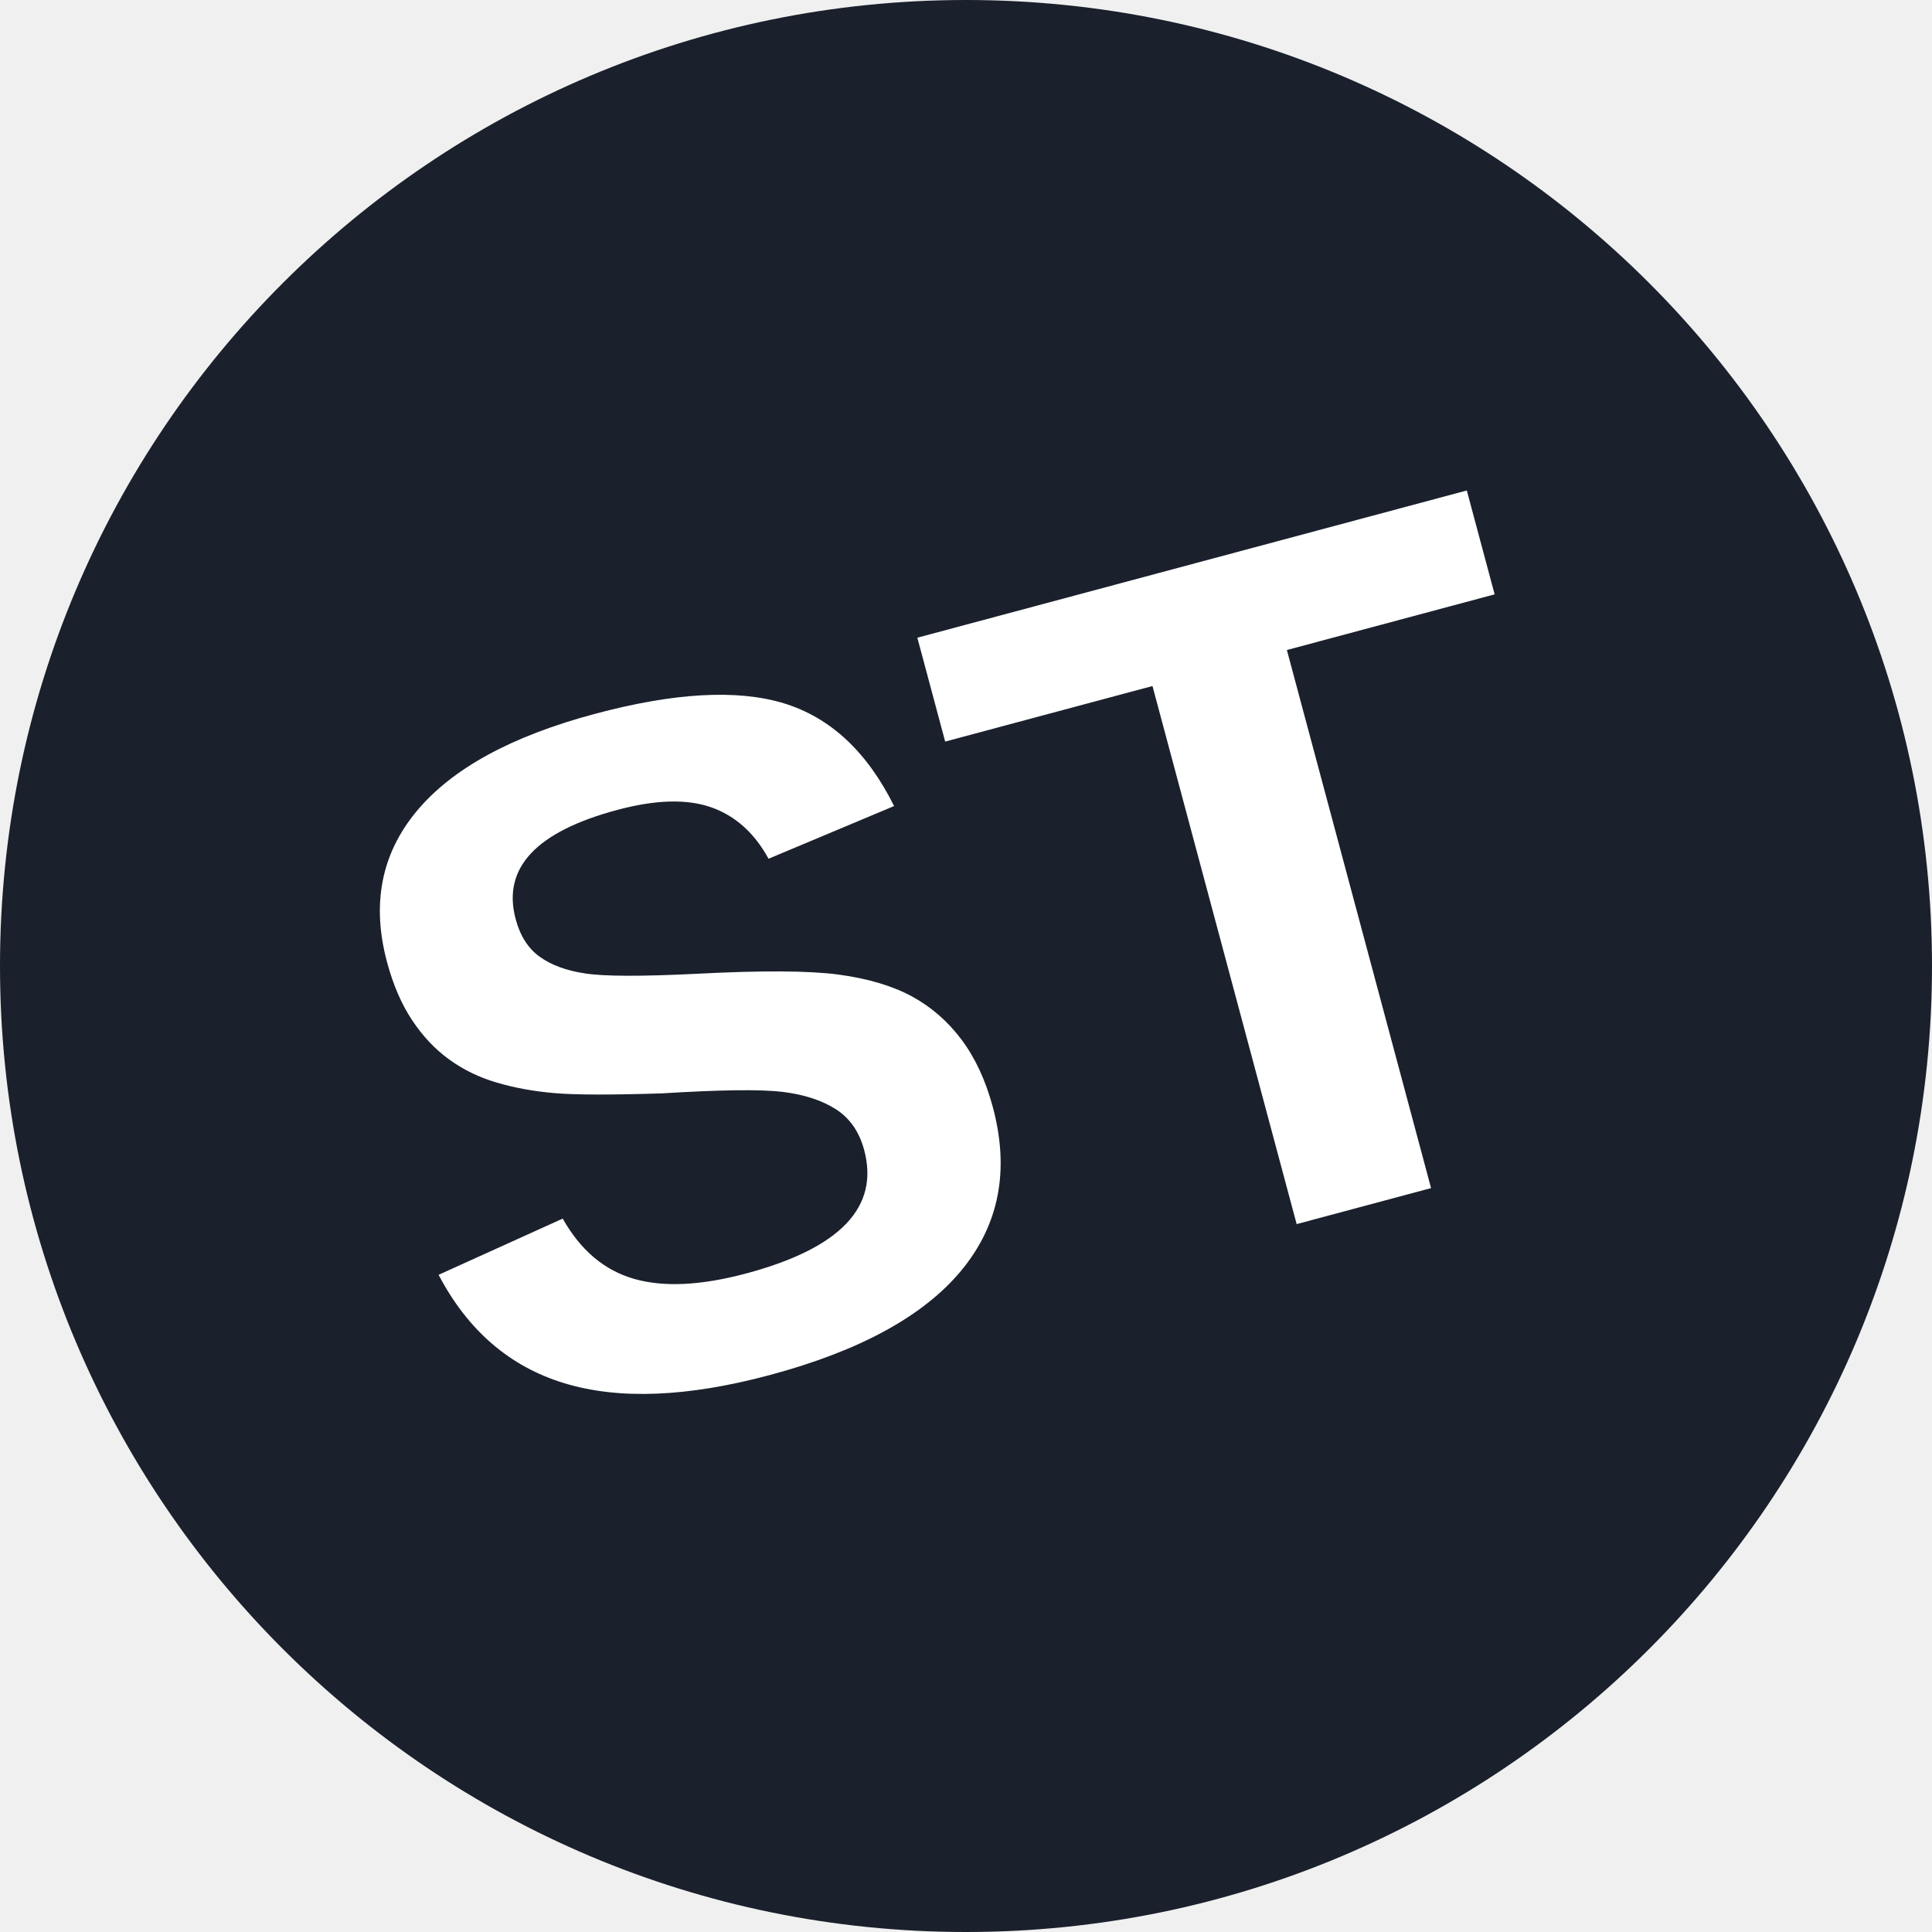
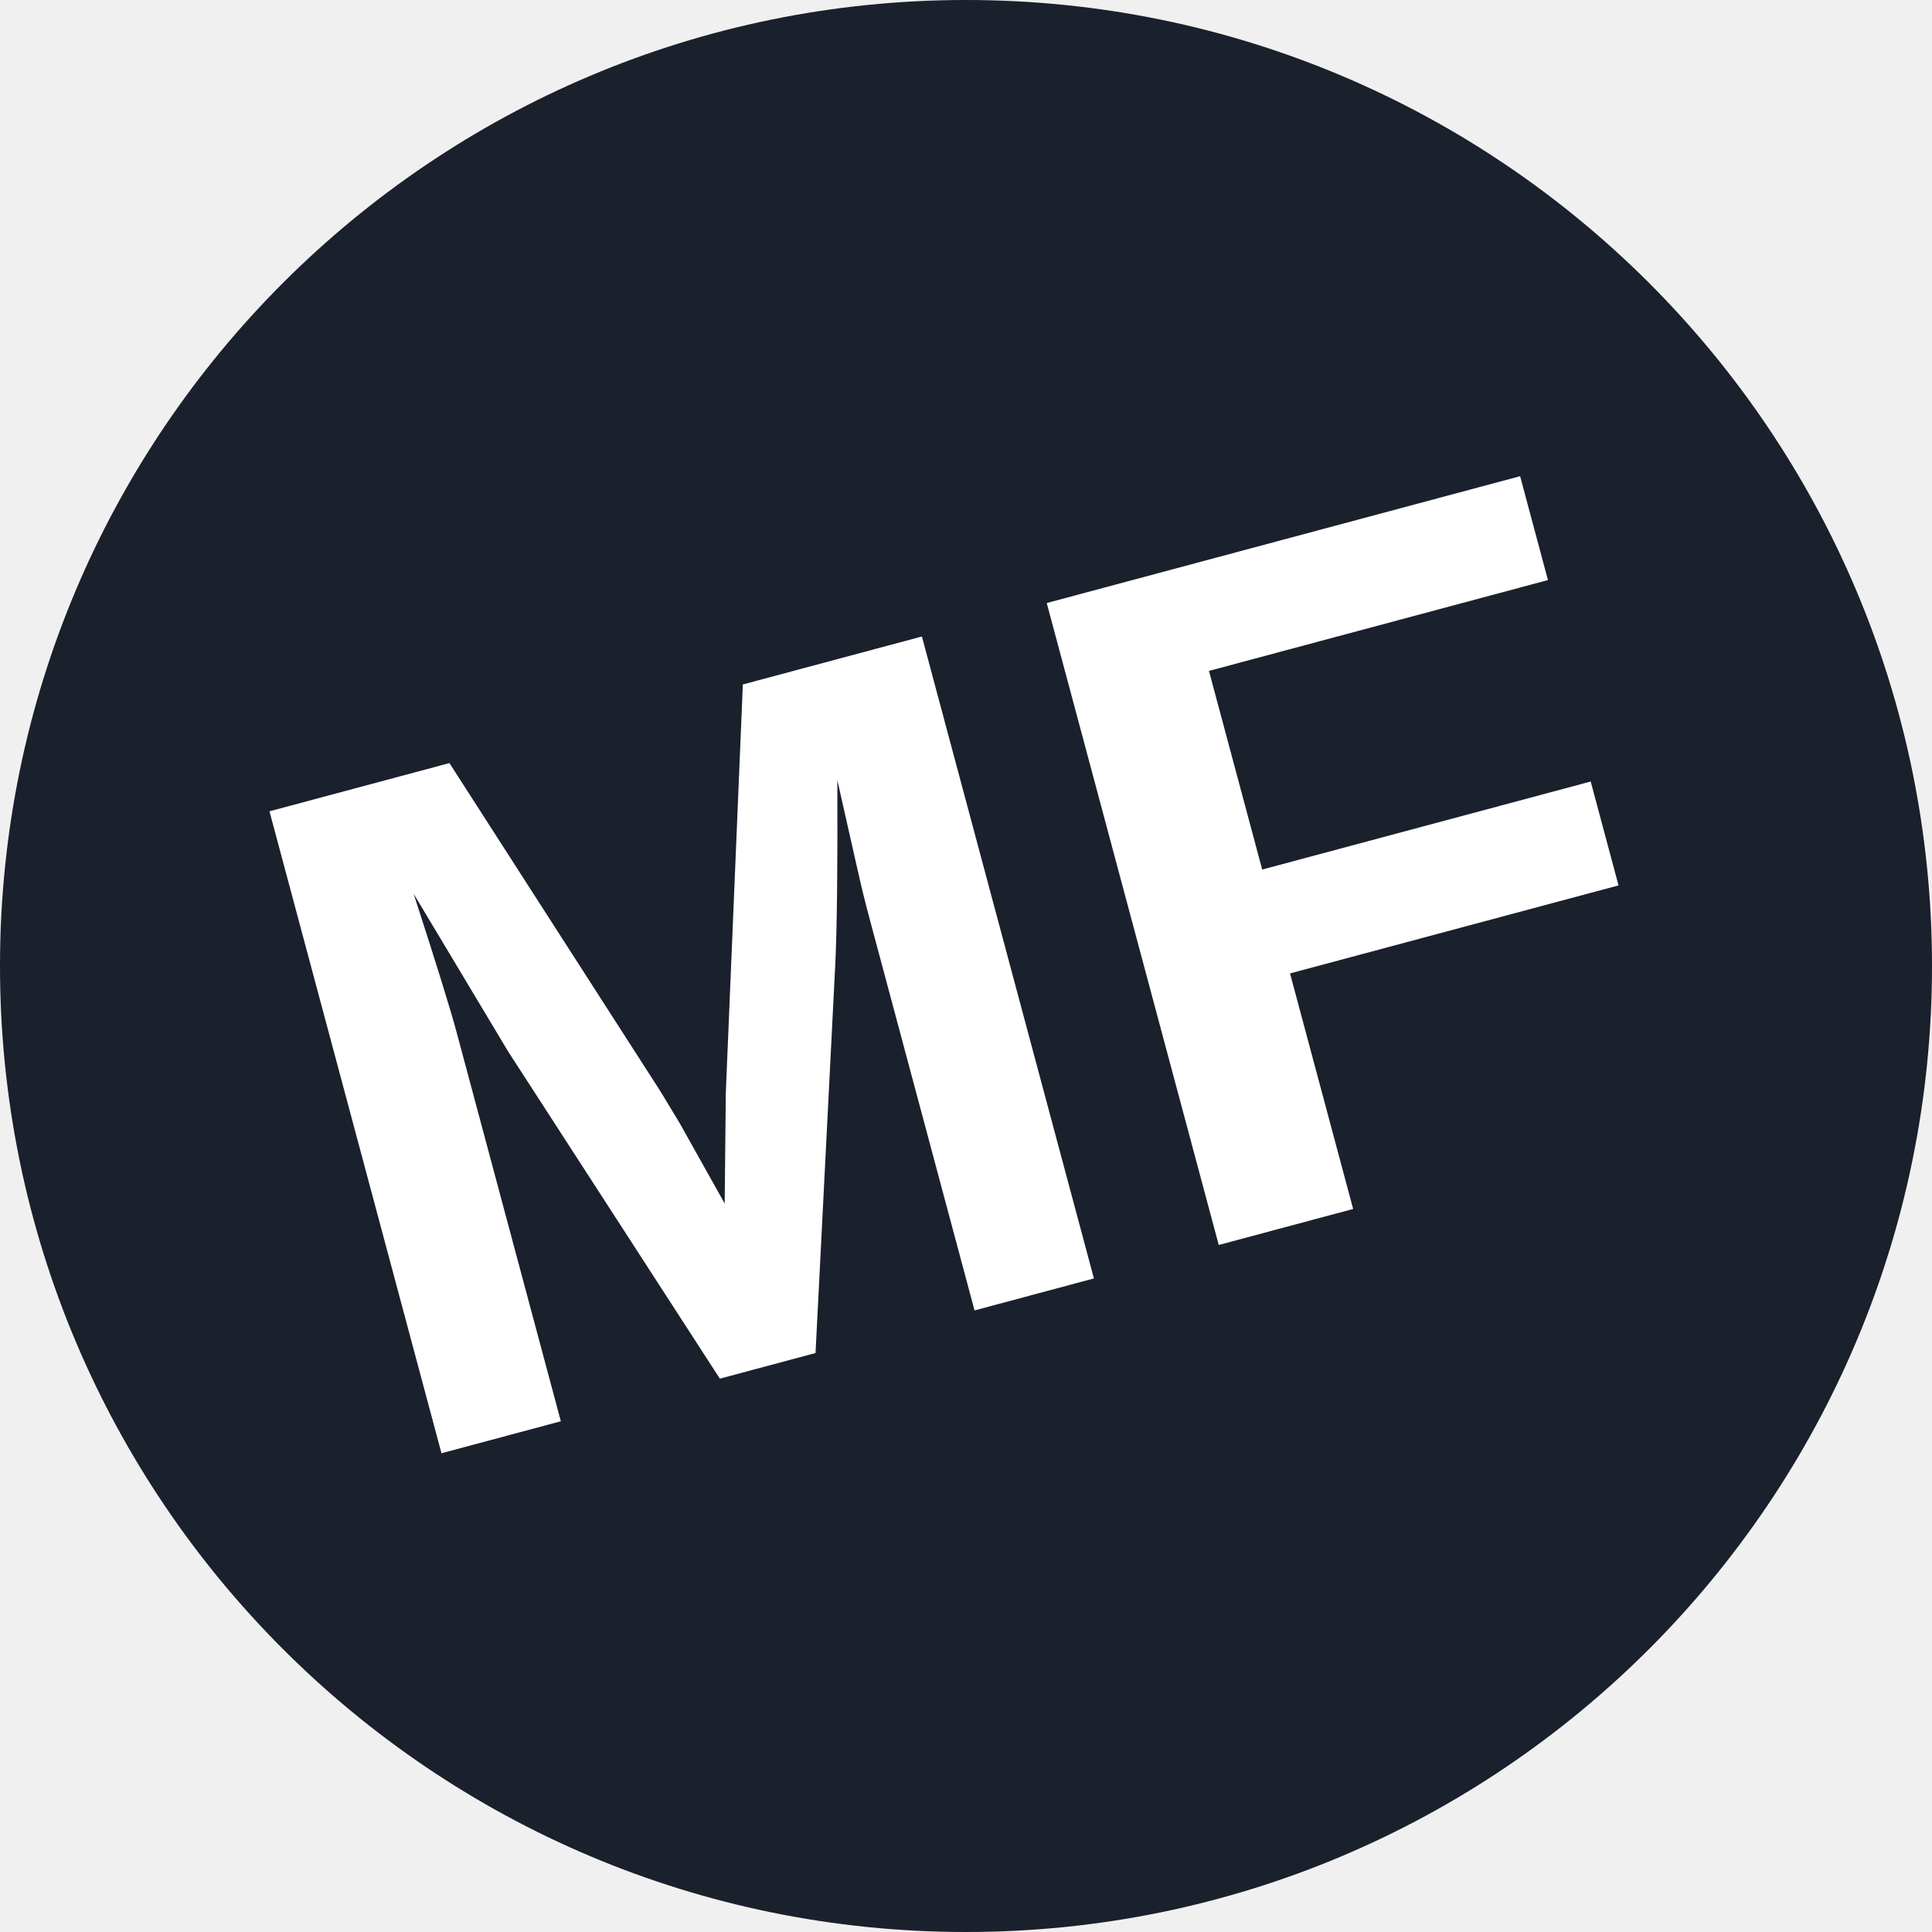
<svg xmlns="http://www.w3.org/2000/svg" width="128" height="128" viewBox="0 0 128 128" fill="none">
  <circle cx="64" cy="64" r="64" fill="#1A202C" />
  <text x="50%" y="50%" dominant-baseline="central" text-anchor="middle" fill="white" font-size="64" font-family="Arial, sans-serif" font-weight="bold" transform="rotate(-15 64 64)">
-     ST
+     MF
  </text>
</svg>
